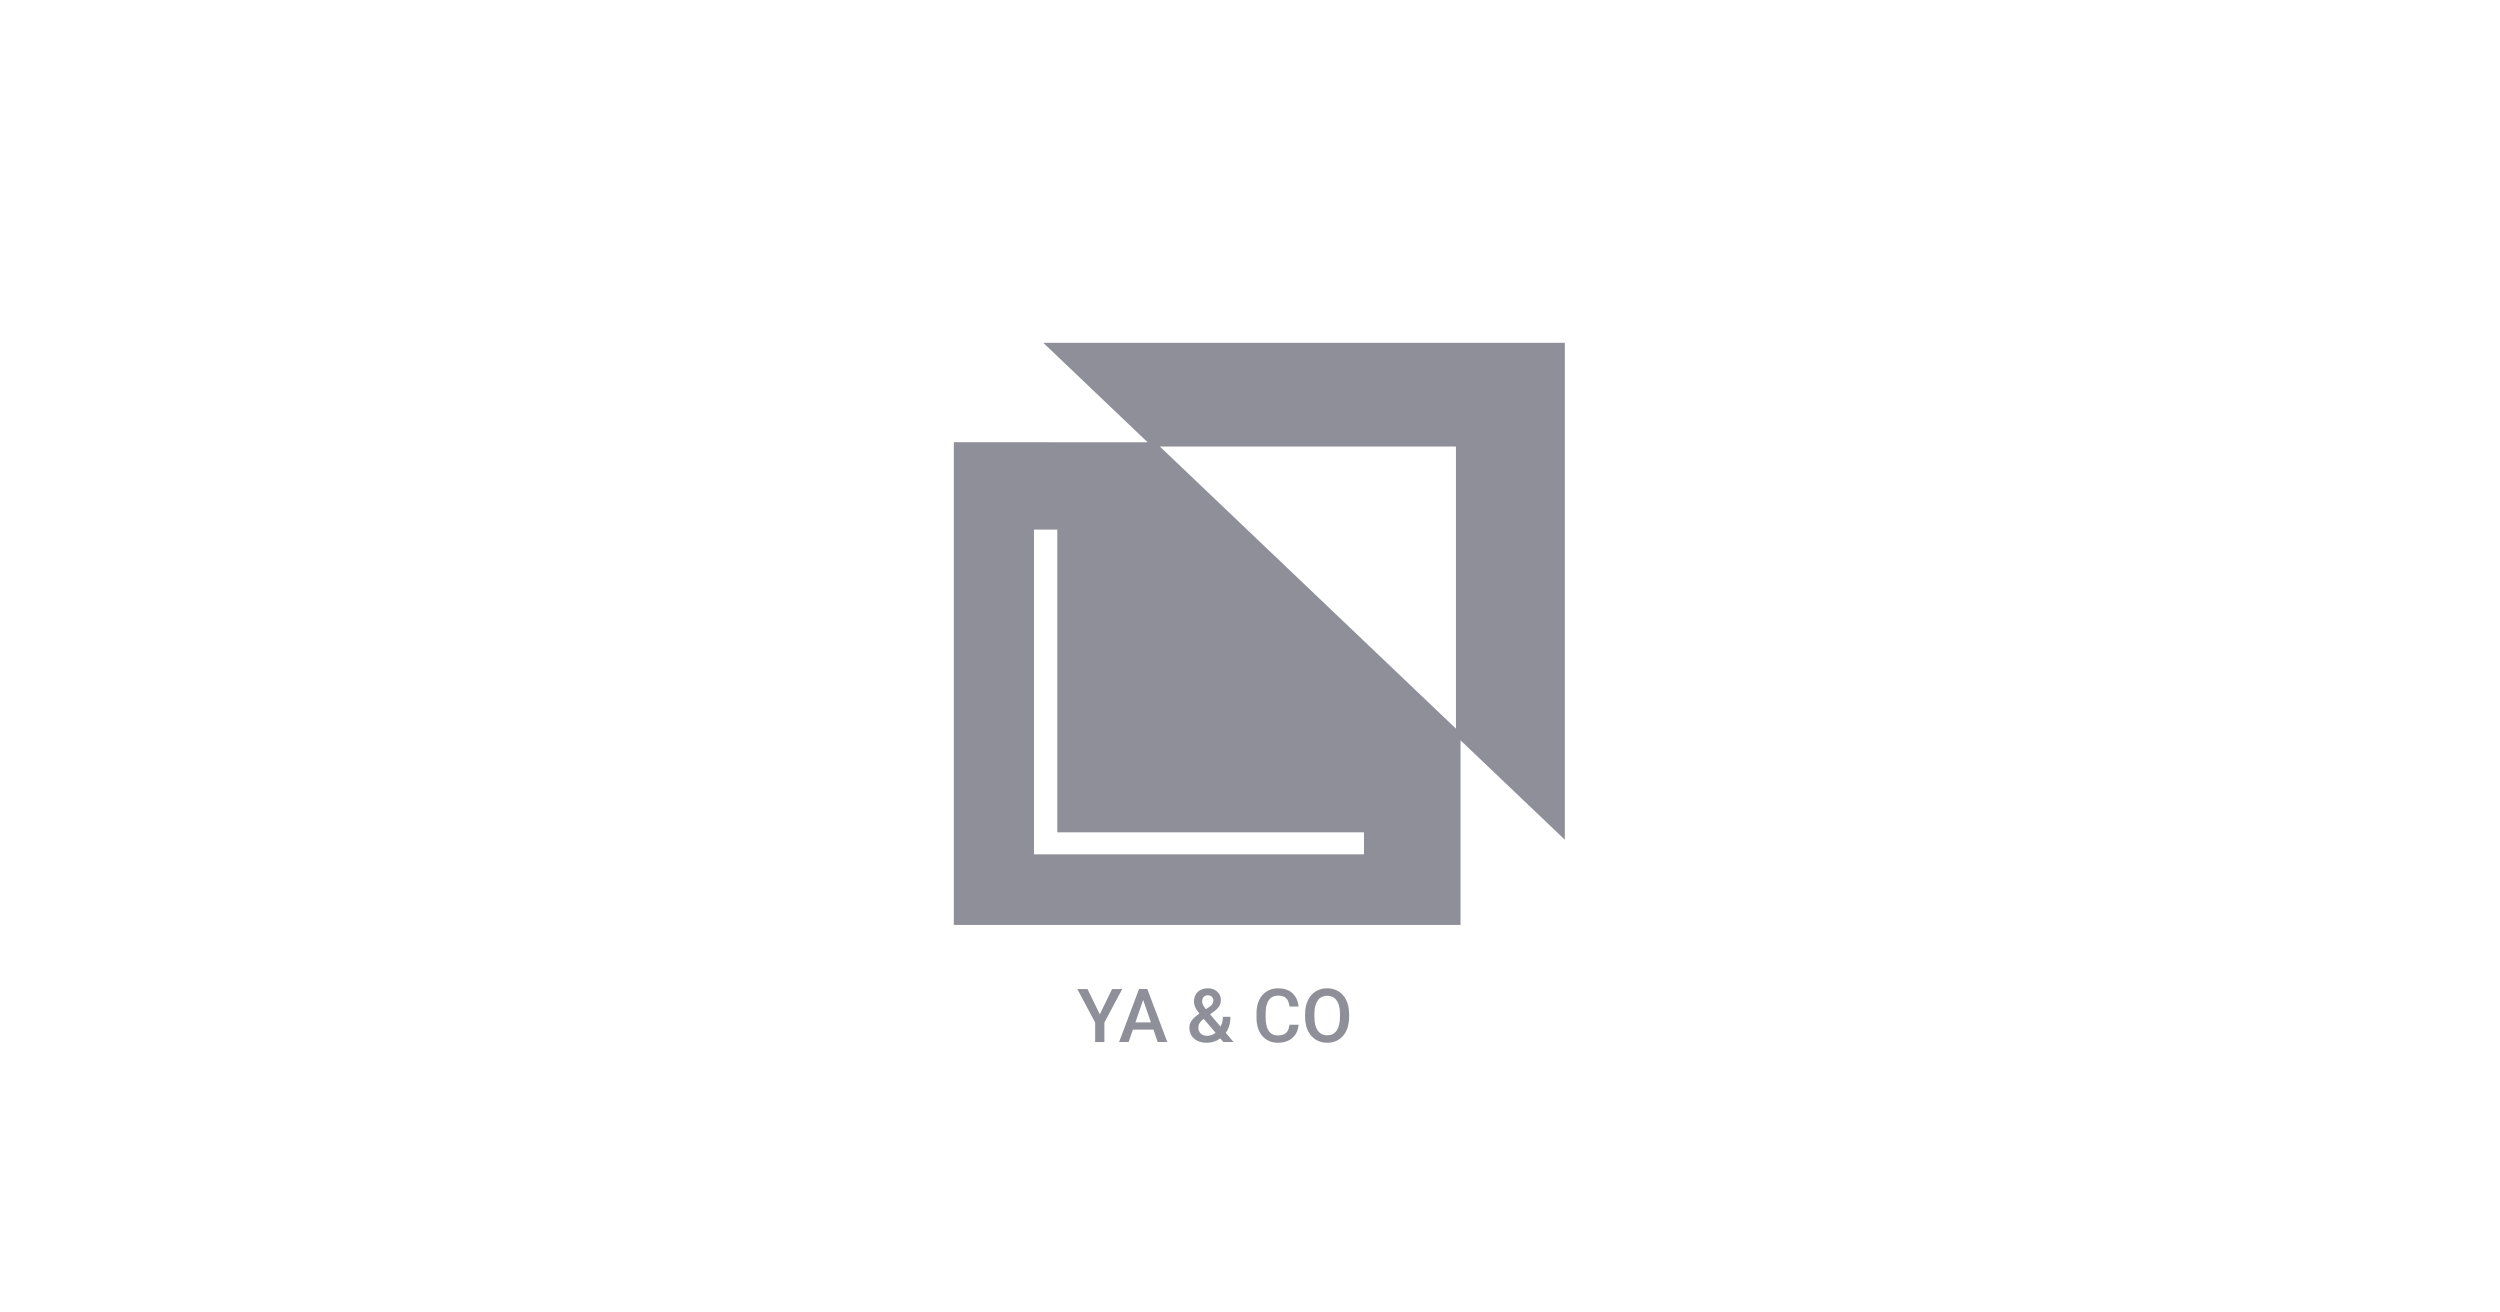
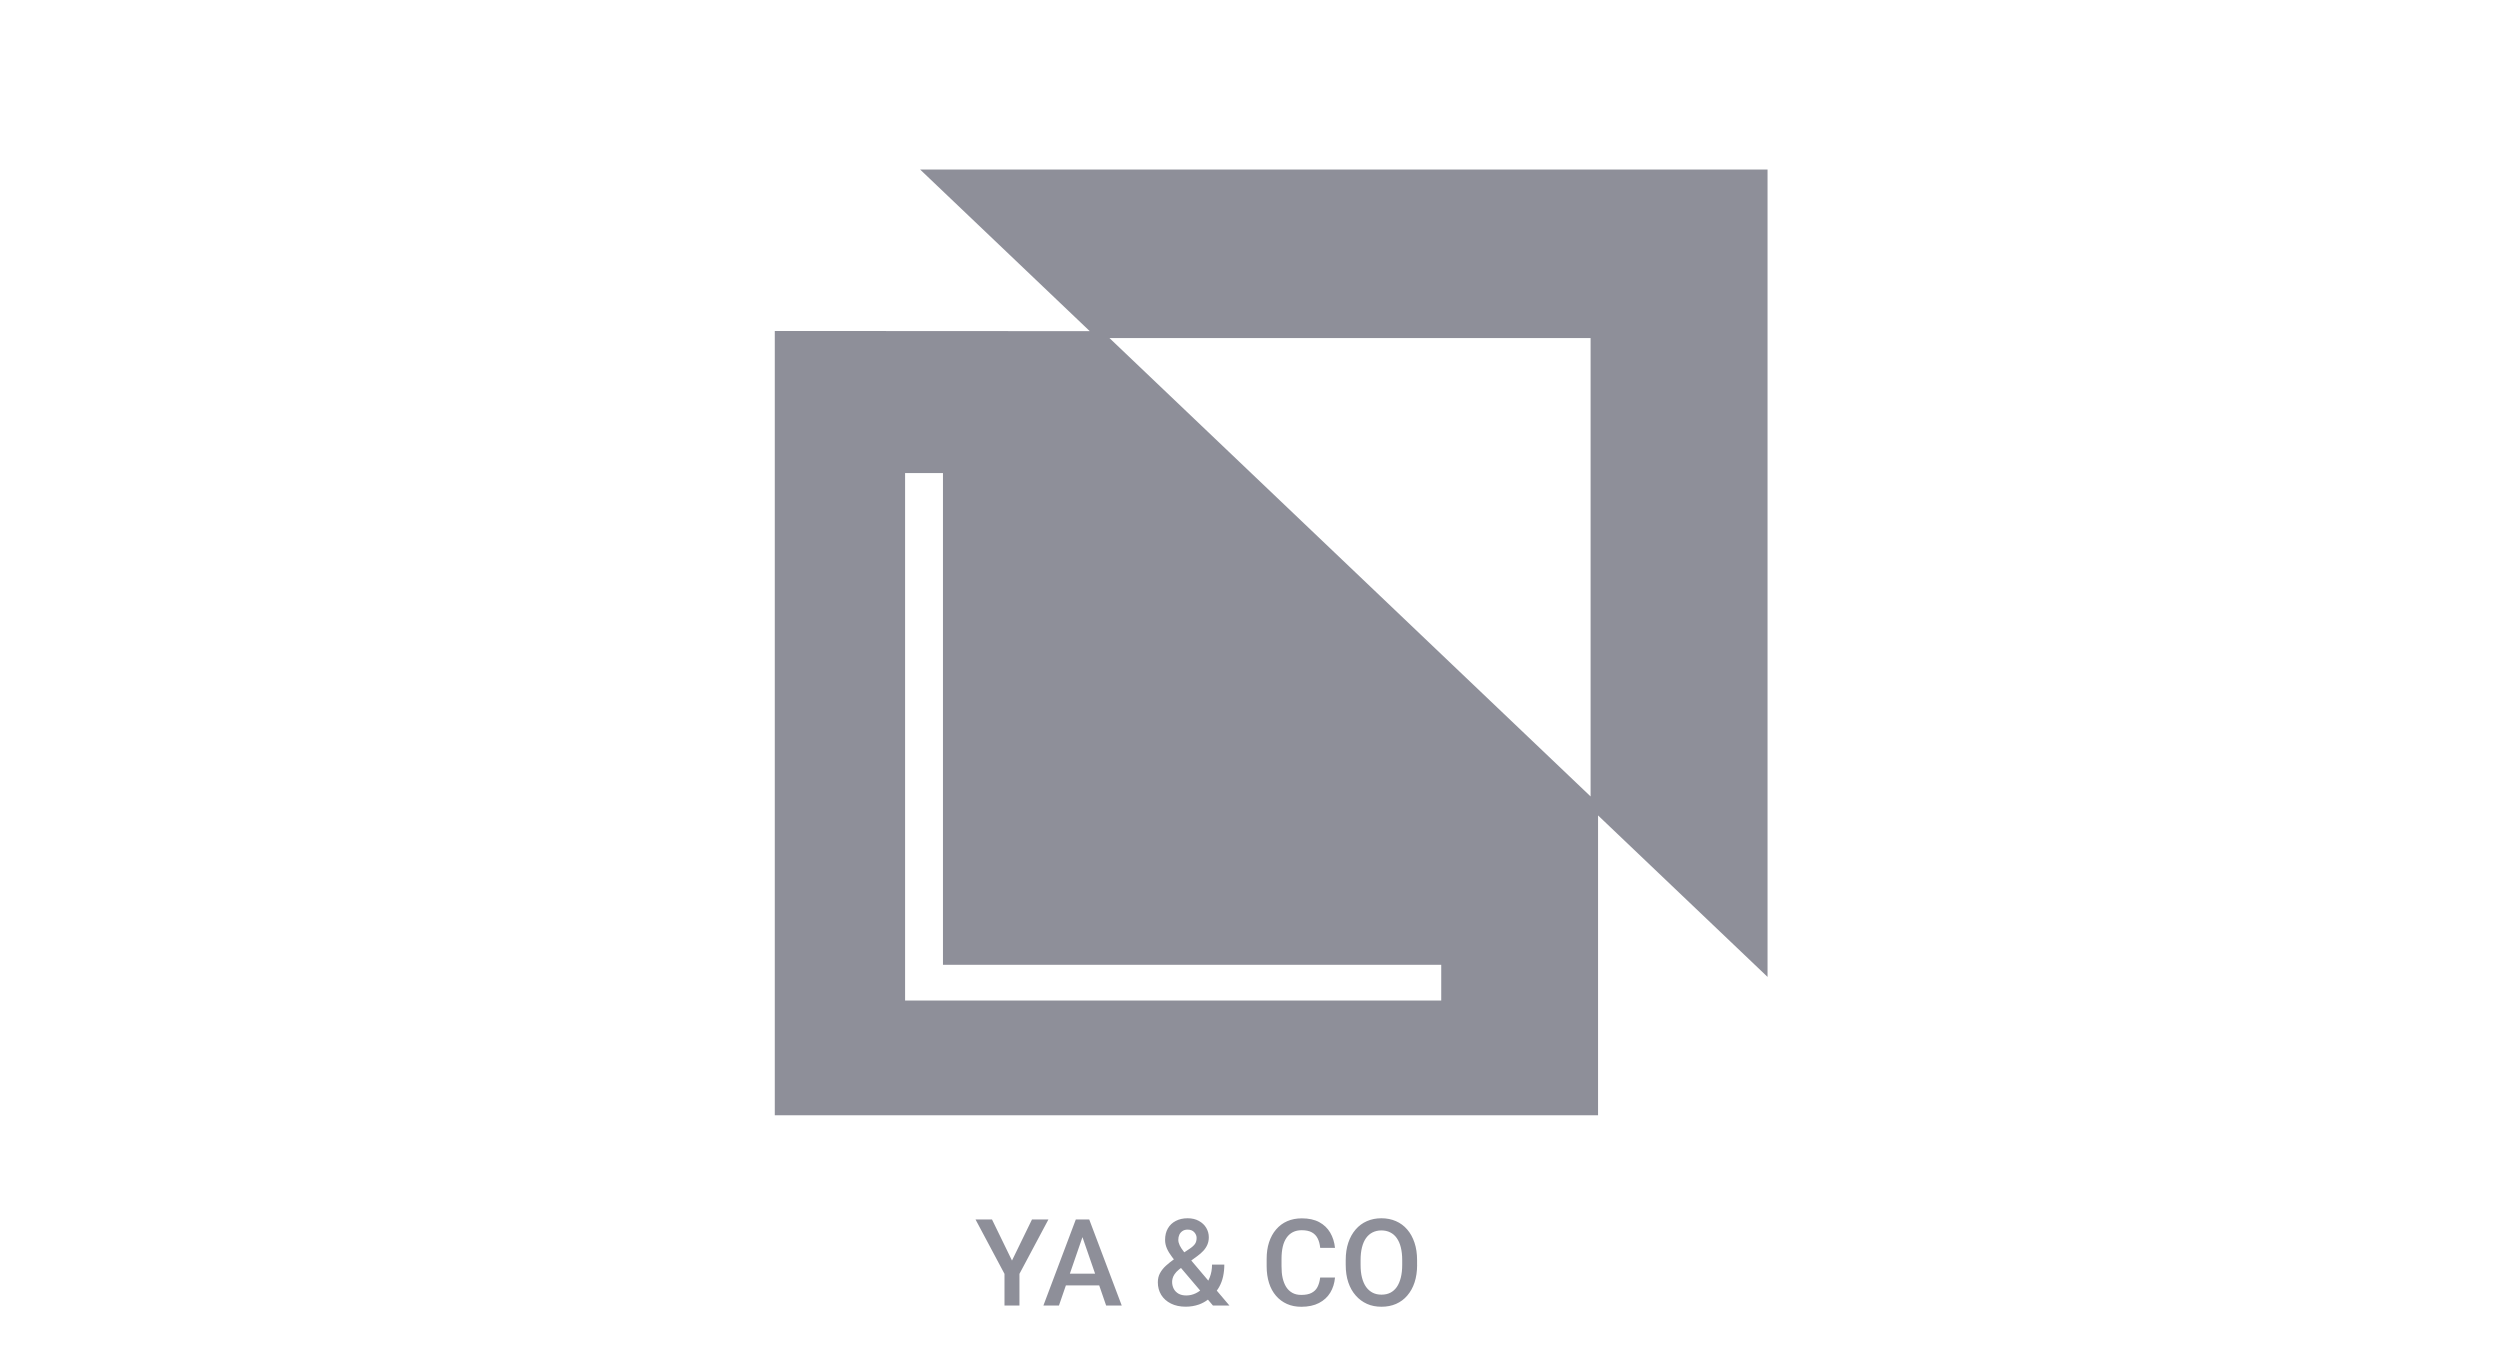
- <svg xmlns="http://www.w3.org/2000/svg" version="1.1" width="61" height="32" viewBox="0 0 61 32">
-   <path fill="#8e8f99" d="M25.455 8.364l2.548 2.428-4.73-0.003v11.779h12.364v-4.504l2.545 2.425v-12.125h-12.727zM35.525 17.779l-7.225-6.884h7.225v6.884zM33.281 20.845h-8.052v-7.922h0.569v7.386h7.483v0.536zM26.835 24.75l-0.3-0.617h-0.248l0.435 0.817v0.476h0.225v-0.476l0.435-0.817h-0.247l-0.3 0.617zM27.941 24.132h0.053l0.488 1.293h-0.234l-0.105-0.303h-0.5l-0.104 0.303h-0.233l0.486-1.293h0.149zM27.704 24.946h0.378l-0.189-0.548-0.189 0.548zM29.266 24.732c-0.010-0.012-0.019-0.024-0.028-0.036-0.033-0.044-0.059-0.086-0.077-0.127s-0.028-0.084-0.028-0.128c0-0.067 0.014-0.125 0.042-0.174s0.067-0.086 0.118-0.112c0.051-0.027 0.11-0.040 0.178-0.040 0.066 0 0.122 0.013 0.17 0.040s0.085 0.061 0.11 0.104c0.026 0.043 0.039 0.091 0.039 0.142 0 0.041-0.007 0.078-0.022 0.112s-0.035 0.064-0.061 0.092c-0.026 0.028-0.056 0.054-0.091 0.079l-0.090 0.065 0.256 0.302c0.008-0.017 0.016-0.034 0.023-0.052 0.022-0.057 0.033-0.12 0.033-0.189h0.185c0 0.063-0.006 0.122-0.019 0.178s-0.031 0.108-0.058 0.156c-0.011 0.020-0.023 0.039-0.037 0.057l0.189 0.224h-0.248l-0.075-0.088c-0.041 0.031-0.085 0.055-0.133 0.072-0.063 0.022-0.13 0.034-0.201 0.034-0.086 0-0.16-0.016-0.223-0.047s-0.111-0.075-0.146-0.13c-0.034-0.055-0.051-0.118-0.051-0.189 0-0.053 0.011-0.099 0.033-0.139s0.052-0.078 0.090-0.112c0.035-0.032 0.075-0.063 0.12-0.095zM29.372 24.861l-0.027 0.019c-0.031 0.025-0.055 0.050-0.070 0.074s-0.025 0.044-0.029 0.064c-0.005 0.020-0.007 0.037-0.007 0.052 0 0.038 0.008 0.072 0.024 0.103s0.041 0.055 0.072 0.074c0.032 0.018 0.071 0.027 0.116 0.027 0.049 0 0.097-0.011 0.143-0.033 0.023-0.011 0.045-0.025 0.066-0.041l-0.288-0.338zM29.423 24.625l0.079-0.053c0.037-0.025 0.064-0.049 0.080-0.073s0.024-0.054 0.024-0.091c0-0.031-0.012-0.059-0.036-0.085s-0.057-0.039-0.1-0.039c-0.030 0-0.056 0.007-0.076 0.021s-0.036 0.032-0.047 0.055c-0.010 0.022-0.015 0.048-0.015 0.075 0 0.027 0.007 0.054 0.020 0.083s0.032 0.057 0.056 0.088c0.005 0.006 0.010 0.012 0.015 0.019zM31.685 25.004h-0.222c-0.006 0.056-0.020 0.104-0.041 0.143s-0.050 0.068-0.090 0.088c-0.039 0.020-0.090 0.030-0.154 0.030-0.052 0-0.097-0.010-0.134-0.031s-0.068-0.050-0.092-0.088c-0.024-0.038-0.041-0.083-0.053-0.136s-0.017-0.112-0.017-0.178v-0.109c0-0.069 0.006-0.13 0.019-0.183s0.032-0.099 0.058-0.136c0.025-0.037 0.057-0.064 0.095-0.083s0.082-0.028 0.133-0.028c0.062 0 0.112 0.011 0.151 0.032s0.067 0.051 0.087 0.091c0.020 0.040 0.033 0.087 0.039 0.143h0.222c-0.009-0.086-0.033-0.163-0.073-0.23s-0.094-0.119-0.165-0.157c-0.071-0.038-0.158-0.057-0.261-0.057-0.081 0-0.154 0.014-0.219 0.043s-0.12 0.070-0.166 0.123c-0.046 0.053-0.082 0.117-0.107 0.193s-0.036 0.159-0.036 0.252v0.107c0 0.093 0.012 0.177 0.036 0.252s0.059 0.139 0.105 0.193c0.046 0.053 0.1 0.093 0.164 0.122s0.136 0.043 0.216 0.043c0.104 0 0.193-0.019 0.265-0.057s0.129-0.090 0.17-0.155c0.040-0.066 0.064-0.142 0.071-0.226zM32.918 24.814v-0.071c0-0.098-0.013-0.185-0.039-0.262s-0.062-0.144-0.109-0.198c-0.047-0.055-0.104-0.097-0.17-0.125s-0.139-0.044-0.218-0.044c-0.079 0-0.152 0.015-0.218 0.044s-0.122 0.070-0.17 0.125c-0.047 0.054-0.084 0.12-0.11 0.198s-0.039 0.164-0.039 0.262v0.071c0 0.098 0.013 0.185 0.039 0.263s0.064 0.144 0.112 0.198c0.048 0.054 0.104 0.096 0.17 0.125s0.138 0.043 0.218 0.043c0.080 0 0.153-0.014 0.218-0.043s0.122-0.071 0.169-0.125c0.047-0.054 0.084-0.12 0.109-0.198s0.038-0.165 0.038-0.263zM32.695 24.741v0.073c0 0.072-0.007 0.136-0.021 0.192s-0.034 0.103-0.060 0.141c-0.027 0.038-0.059 0.067-0.098 0.086s-0.083 0.028-0.132 0.028c-0.049 0-0.093-0.009-0.131-0.028s-0.072-0.048-0.099-0.086c-0.027-0.038-0.048-0.086-0.062-0.141s-0.021-0.12-0.021-0.192v-0.073c0-0.072 0.007-0.136 0.021-0.191s0.035-0.102 0.061-0.139c0.027-0.038 0.060-0.066 0.099-0.085s0.082-0.029 0.131-0.029 0.093 0.010 0.132 0.029c0.039 0.019 0.072 0.047 0.099 0.085s0.048 0.084 0.061 0.139c0.014 0.055 0.021 0.119 0.021 0.191z" />
+ <svg xmlns="http://www.w3.org/2000/svg" version="1.1" width="59" height="32" viewBox="0 0 59 32">
+   <path fill="#8e8f99" d="M21.714 4l4.004 3.815-7.433-0.004v18.51h19.429v-7.077l4 3.811v-19.054h-20zM37.538 18.796l-11.354-10.817h11.354v10.817zM34.013 23.613h-12.653v-12.449h0.894v11.606h11.759v0.843zM23.883 29.749l-0.472-0.97h-0.389l0.684 1.284v0.748h0.353v-0.748l0.684-1.284h-0.388l-0.472 0.97zM25.622 28.78h0.084l0.767 2.031h-0.368l-0.164-0.476h-0.786l-0.164 0.476h-0.367l0.765-2.031h0.234zM25.249 30.058h0.595l-0.298-0.862-0.297 0.862zM27.704 29.721c-0.015-0.020-0.030-0.038-0.044-0.057-0.052-0.069-0.093-0.135-0.121-0.2s-0.043-0.132-0.043-0.201c0-0.106 0.022-0.197 0.066-0.273s0.106-0.135 0.186-0.176c0.080-0.042 0.173-0.063 0.28-0.063 0.103 0 0.192 0.021 0.266 0.063 0.075 0.041 0.133 0.095 0.173 0.163s0.061 0.142 0.061 0.223c0 0.064-0.012 0.123-0.035 0.176s-0.055 0.101-0.096 0.145c-0.041 0.044-0.088 0.085-0.142 0.124l-0.141 0.103 0.402 0.475c0.013-0.026 0.025-0.053 0.036-0.082 0.034-0.089 0.052-0.188 0.052-0.297h0.29c0 0.099-0.010 0.192-0.029 0.28s-0.049 0.17-0.091 0.245c-0.017 0.031-0.036 0.061-0.058 0.090l0.298 0.351h-0.389l-0.118-0.139c-0.064 0.049-0.133 0.086-0.208 0.114-0.099 0.035-0.204 0.053-0.315 0.053-0.135 0-0.252-0.025-0.35-0.074s-0.175-0.117-0.229-0.204c-0.053-0.087-0.080-0.186-0.080-0.297 0-0.083 0.017-0.155 0.052-0.218s0.081-0.122 0.141-0.176c0.055-0.050 0.118-0.1 0.188-0.15zM27.871 29.925l-0.042 0.031c-0.049 0.040-0.086 0.079-0.11 0.116s-0.039 0.070-0.046 0.1c-0.008 0.031-0.011 0.058-0.011 0.081 0 0.059 0.013 0.113 0.038 0.162s0.064 0.087 0.113 0.116c0.050 0.028 0.111 0.042 0.183 0.042 0.077 0 0.152-0.017 0.225-0.052 0.036-0.018 0.071-0.039 0.103-0.064l-0.452-0.532zM27.951 29.554l0.125-0.084c0.059-0.039 0.1-0.077 0.126-0.114s0.038-0.086 0.038-0.142c0-0.048-0.019-0.093-0.056-0.134s-0.090-0.061-0.158-0.061c-0.047 0-0.087 0.011-0.12 0.034s-0.057 0.050-0.074 0.087c-0.016 0.035-0.024 0.075-0.024 0.119 0 0.042 0.011 0.085 0.032 0.13s0.051 0.090 0.088 0.138c0.008 0.010 0.015 0.020 0.023 0.029zM31.505 30.15h-0.349c-0.010 0.088-0.032 0.163-0.064 0.225s-0.079 0.106-0.141 0.138c-0.061 0.032-0.142 0.047-0.241 0.047-0.082 0-0.152-0.016-0.211-0.049s-0.107-0.079-0.145-0.138c-0.037-0.059-0.065-0.131-0.084-0.213s-0.026-0.177-0.026-0.279v-0.172c0-0.108 0.010-0.204 0.029-0.287s0.051-0.156 0.091-0.213c0.040-0.058 0.090-0.101 0.149-0.131s0.129-0.045 0.209-0.045c0.098 0 0.177 0.017 0.237 0.050s0.106 0.080 0.137 0.142c0.032 0.062 0.052 0.137 0.061 0.225h0.349c-0.014-0.136-0.052-0.256-0.114-0.361s-0.148-0.187-0.259-0.247c-0.112-0.060-0.248-0.089-0.41-0.089-0.127 0-0.242 0.022-0.345 0.067s-0.188 0.109-0.261 0.194c-0.073 0.084-0.128 0.185-0.167 0.303s-0.057 0.25-0.057 0.396v0.169c0 0.146 0.019 0.278 0.056 0.396s0.093 0.219 0.165 0.303c0.072 0.083 0.158 0.147 0.258 0.192s0.213 0.067 0.339 0.067c0.164 0 0.303-0.030 0.417-0.089s0.203-0.141 0.266-0.244c0.063-0.104 0.1-0.223 0.112-0.356zM33.443 29.851v-0.112c0-0.153-0.020-0.291-0.061-0.412s-0.097-0.226-0.172-0.311c-0.074-0.087-0.163-0.152-0.266-0.197s-0.218-0.068-0.343-0.068c-0.125 0-0.239 0.023-0.342 0.068s-0.191 0.11-0.266 0.197c-0.074 0.086-0.132 0.189-0.173 0.311s-0.061 0.258-0.061 0.412v0.112c0 0.154 0.020 0.291 0.061 0.413s0.1 0.226 0.176 0.311c0.075 0.086 0.164 0.151 0.266 0.197s0.217 0.067 0.342 0.067c0.126 0 0.24-0.022 0.343-0.067s0.192-0.111 0.265-0.197c0.074-0.086 0.132-0.189 0.172-0.311s0.060-0.259 0.060-0.413zM33.092 29.737v0.114c0 0.113-0.011 0.214-0.033 0.301s-0.053 0.161-0.095 0.222c-0.042 0.059-0.093 0.105-0.153 0.135s-0.13 0.045-0.208 0.045c-0.077 0-0.146-0.015-0.206-0.045s-0.113-0.076-0.156-0.135c-0.043-0.060-0.075-0.134-0.098-0.222s-0.033-0.188-0.033-0.301v-0.114c0-0.113 0.011-0.213 0.033-0.3s0.054-0.16 0.096-0.219c0.043-0.059 0.094-0.104 0.155-0.134s0.129-0.046 0.206-0.046 0.147 0.015 0.208 0.046c0.061 0.030 0.113 0.074 0.155 0.134s0.075 0.132 0.096 0.219c0.022 0.087 0.033 0.186 0.033 0.3z" />
</svg>
